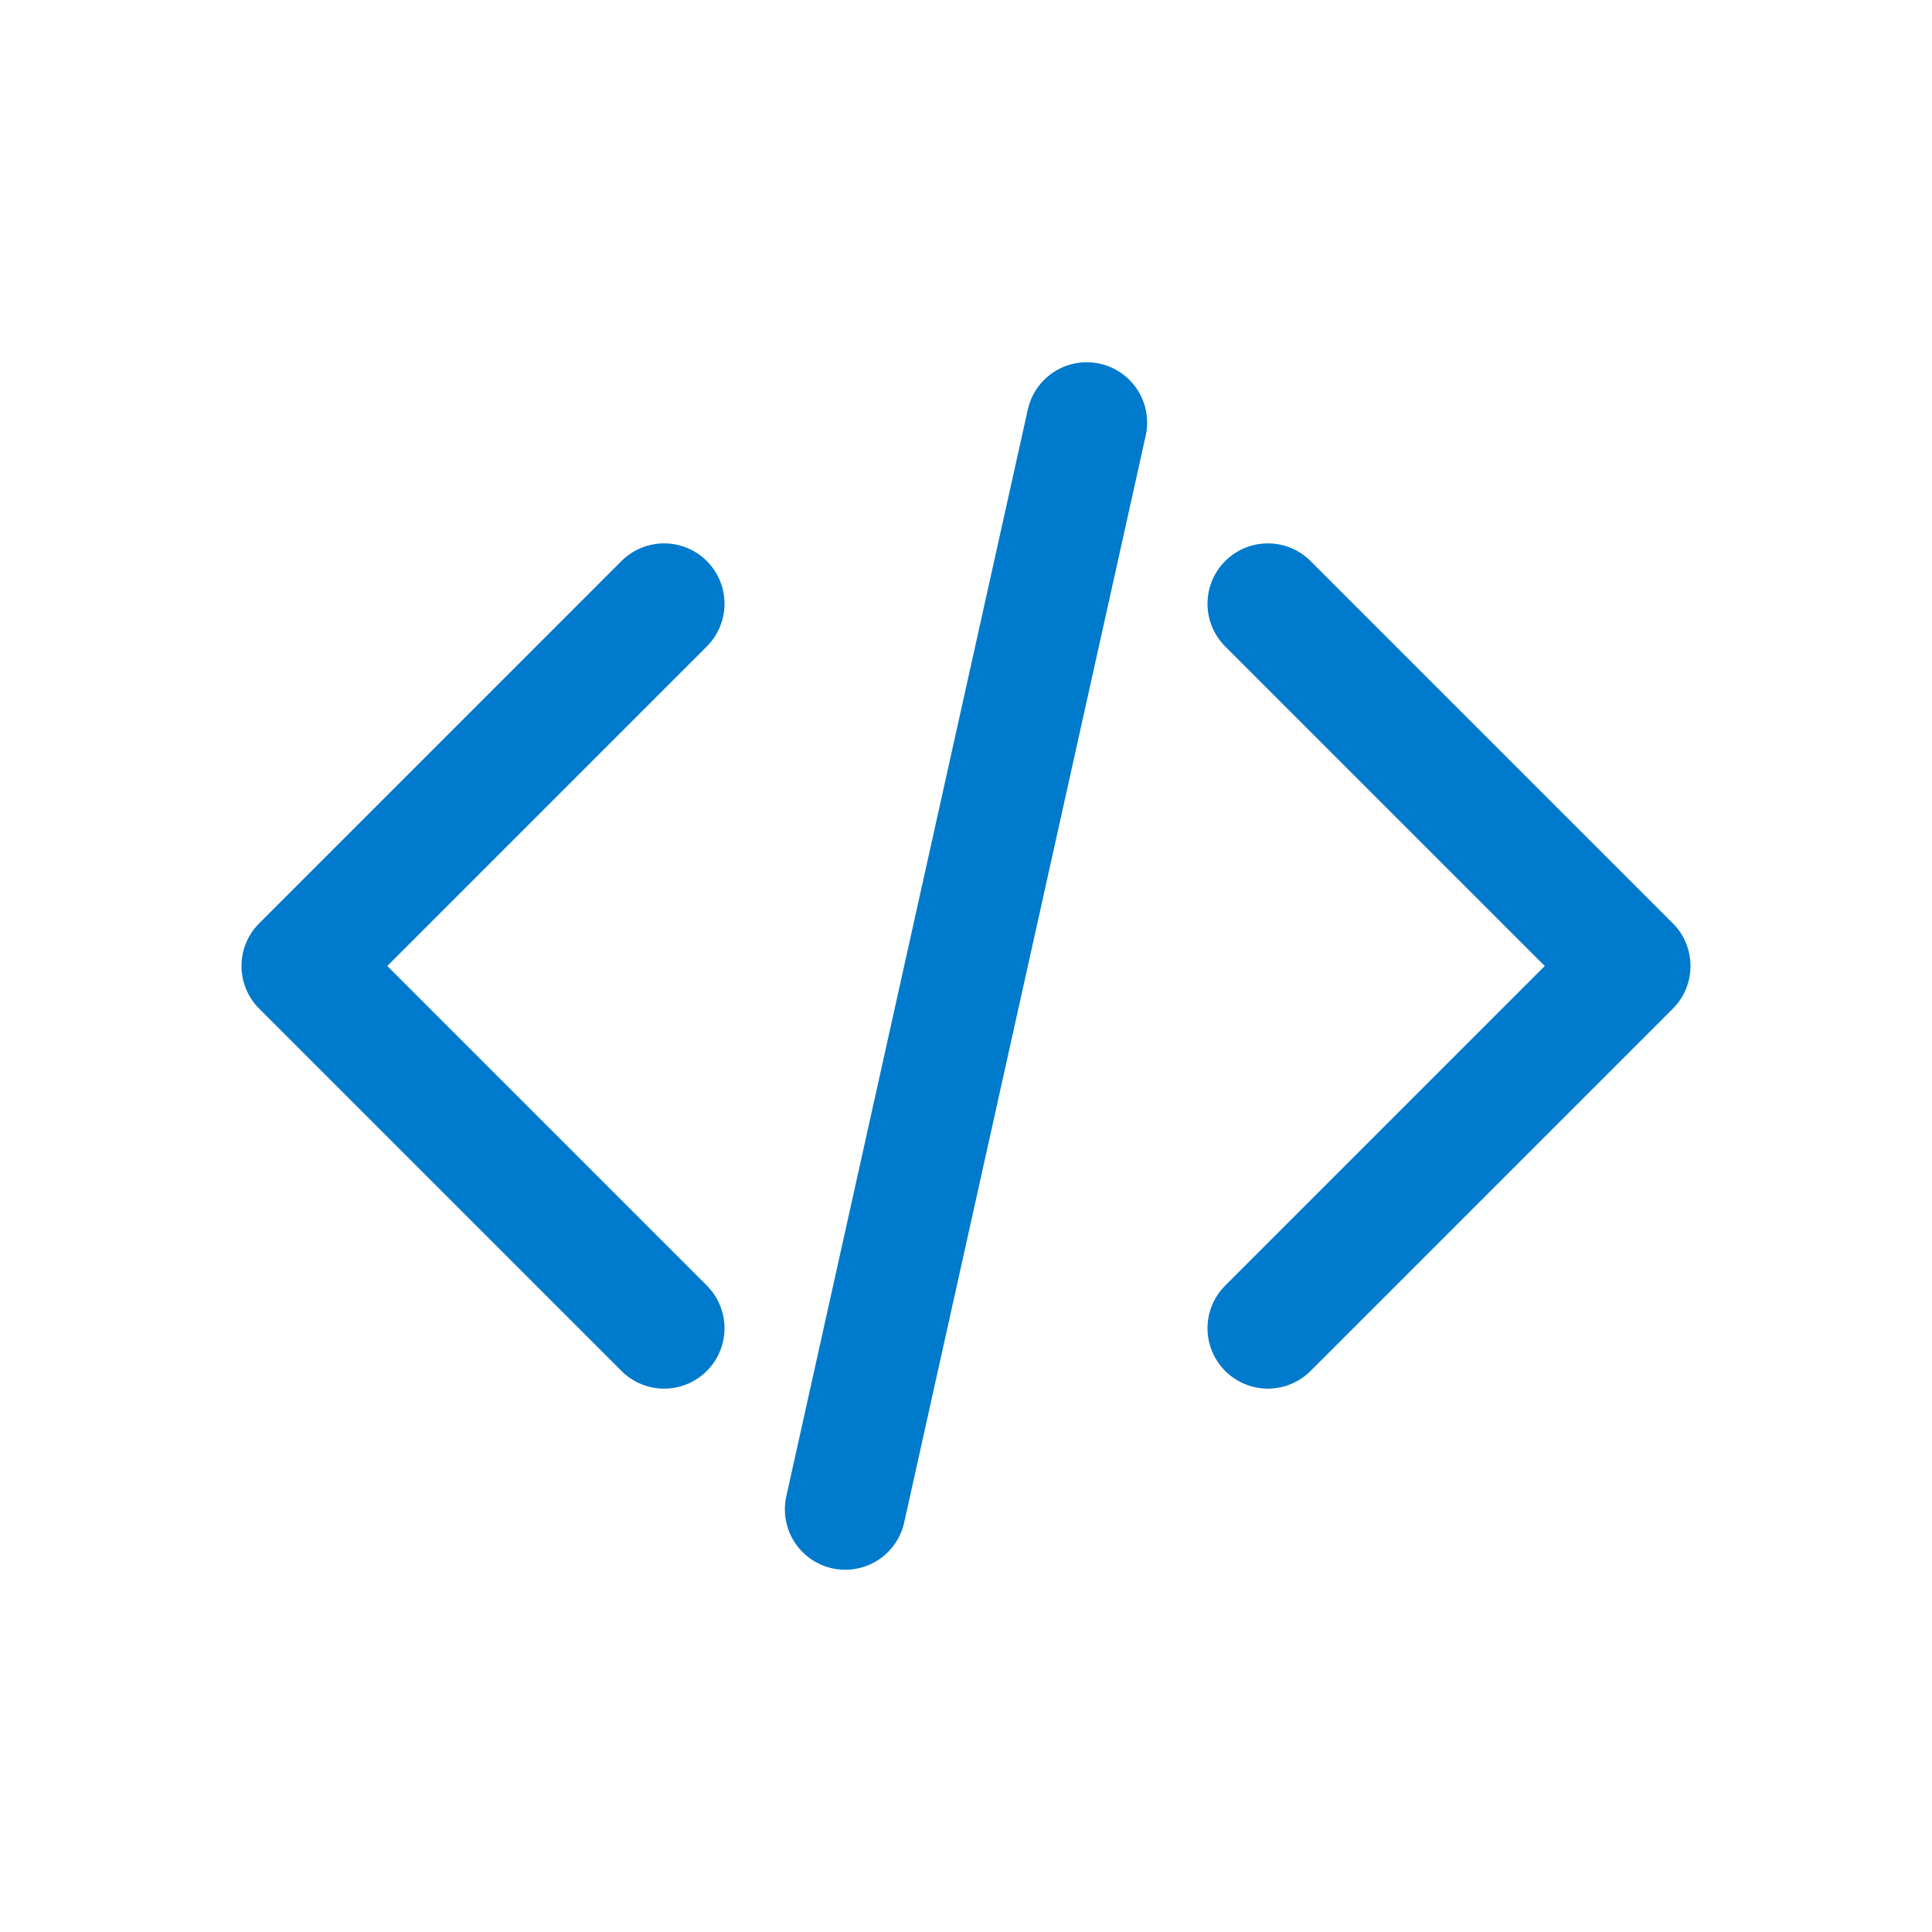
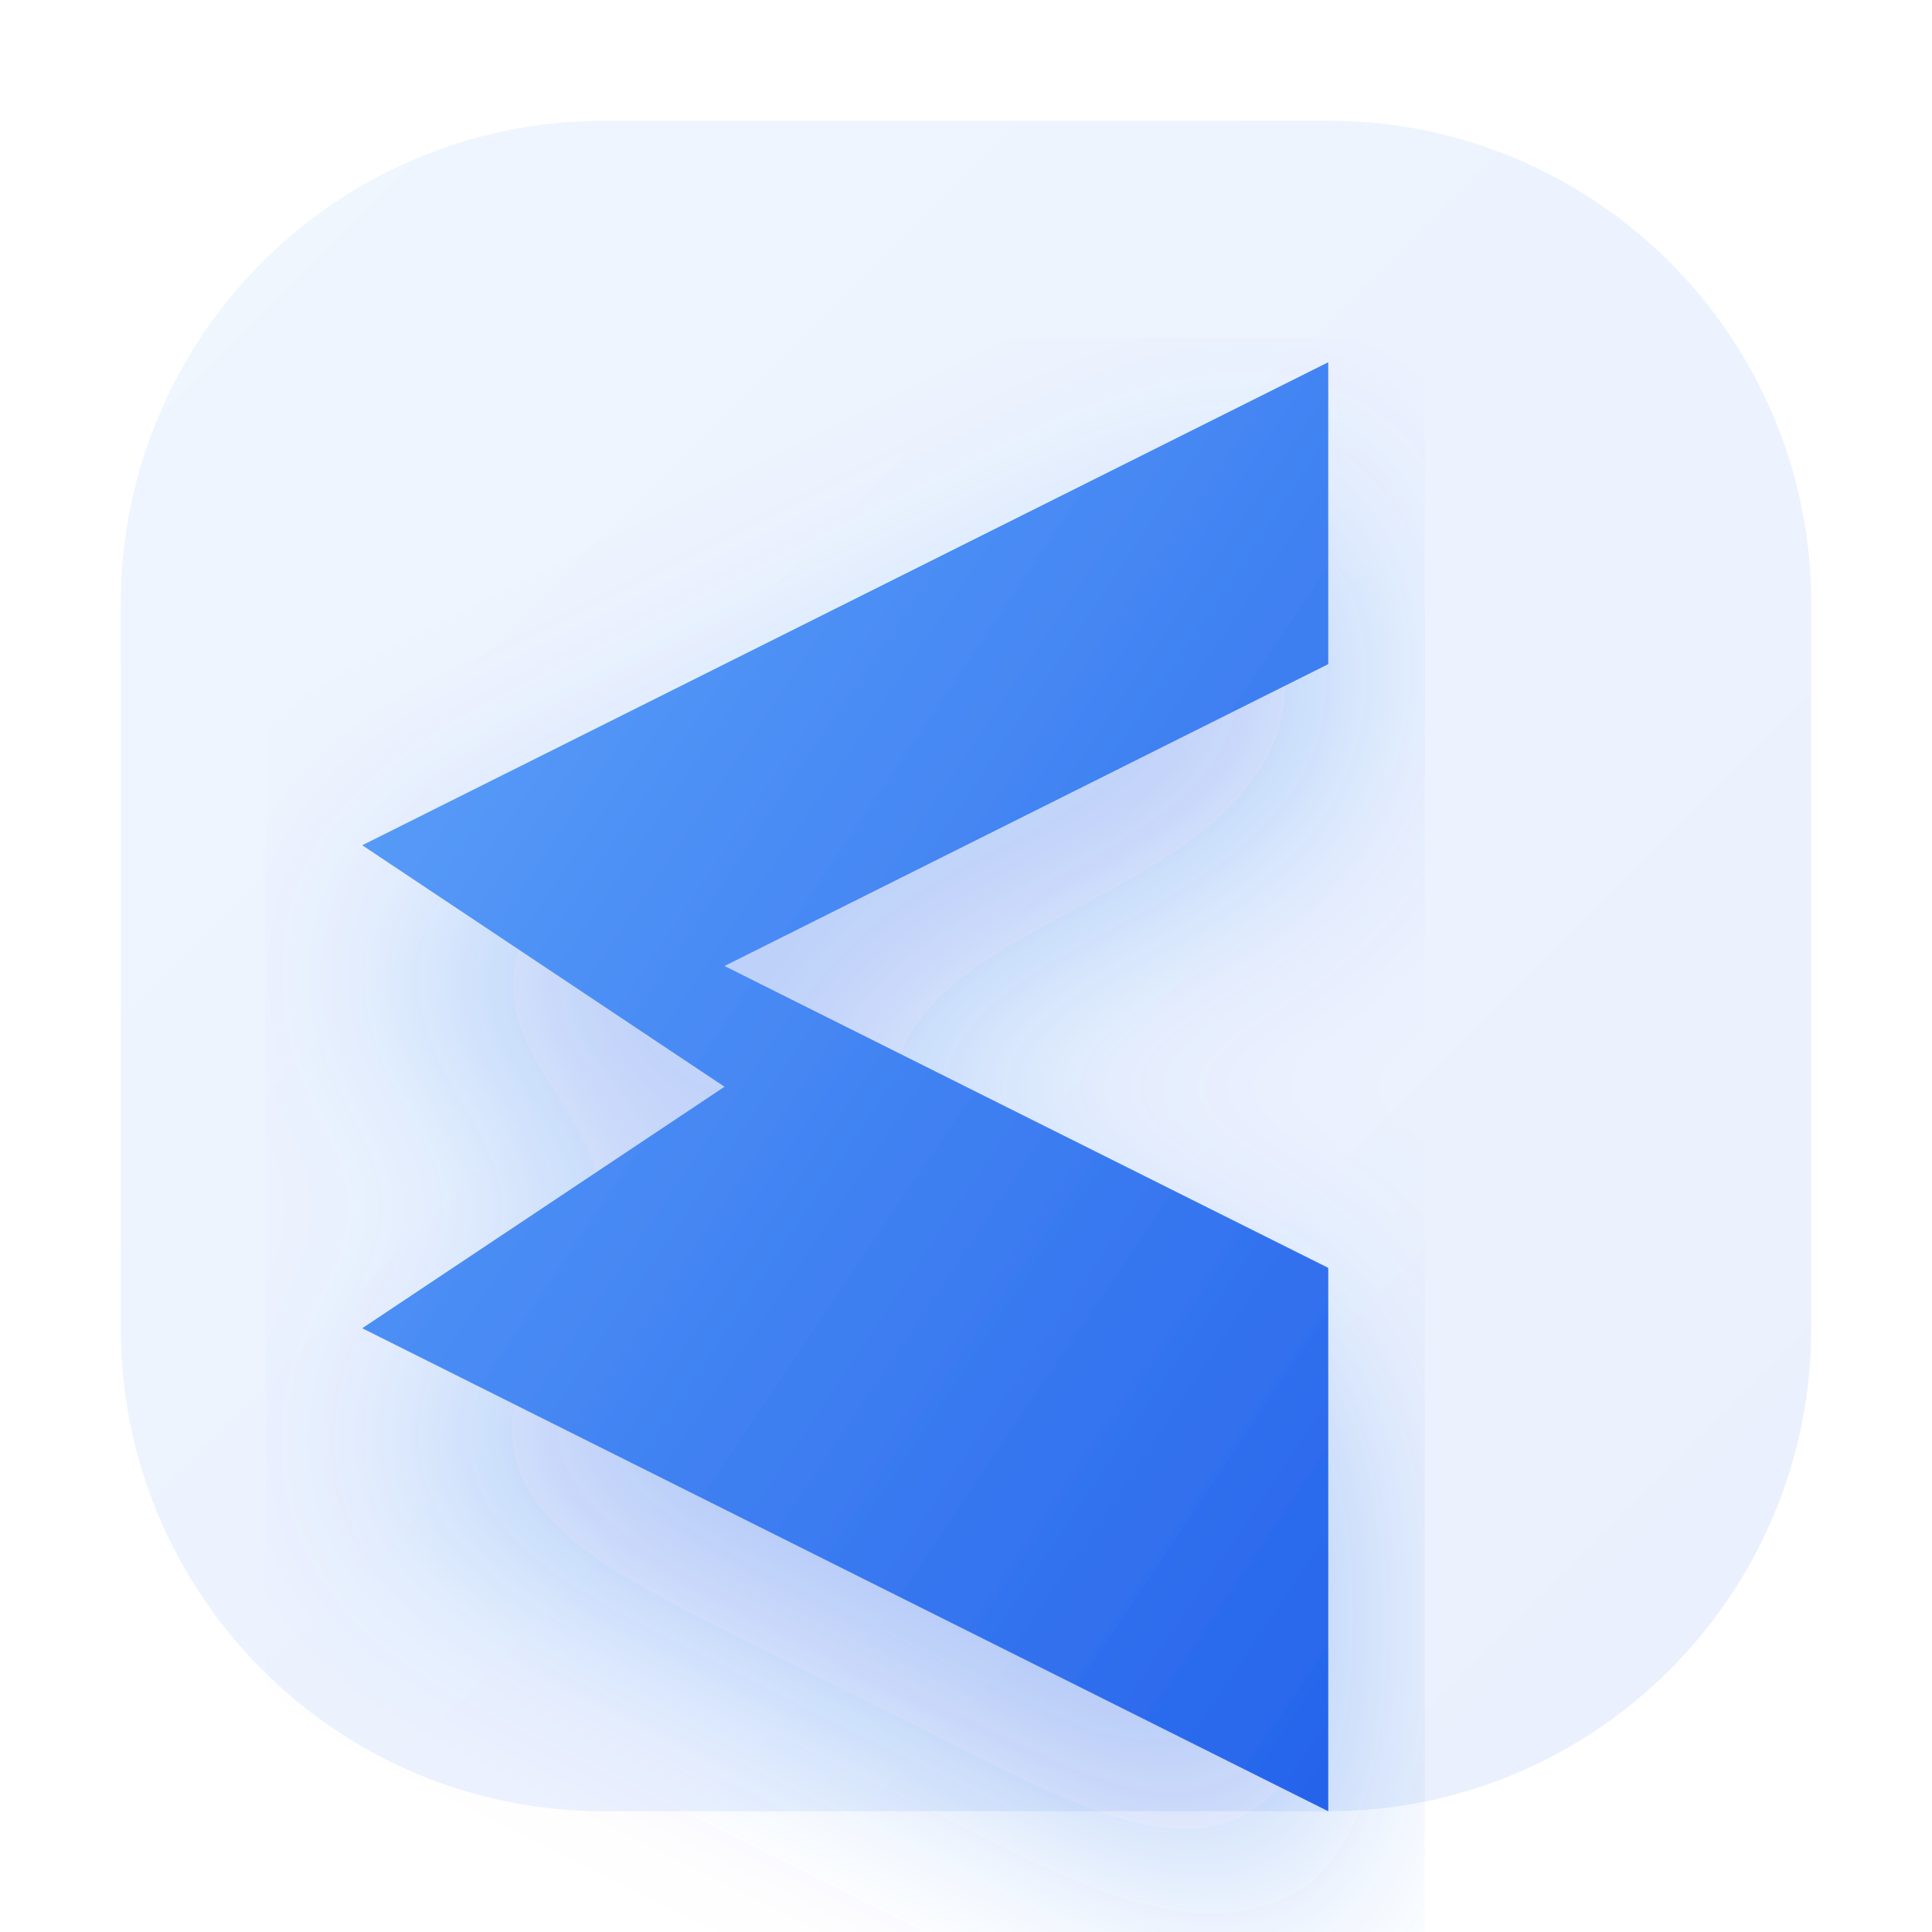
- <svg xmlns="http://www.w3.org/2000/svg" viewBox="0 0 32 32" fill="none" stroke="#007ACC" stroke-width="2" stroke-linecap="round" stroke-linejoin="round">
-   <path d="M11 10l-6 6 6 6" />
-   <path d="M21 10l6 6-6 6" />
-   <path d="M18 7l-4 18" stroke="#007ACC" />
+ <svg xmlns="http://www.w3.org/2000/svg" viewBox="0 0 32 32" fill="none">
+   <defs>
+     <linearGradient id="vscode-grad" x1="0%" y1="0%" x2="100%" y2="100%">
+       <stop offset="0%" stop-color="#60A5FA" />
+       <stop offset="100%" stop-color="#2563EB" />
+     </linearGradient>
+     <filter id="shadow" x="-10%" y="-10%" width="120%" height="120%">
+       <feDropShadow dx="0" dy="2" stdDeviation="2" flood-color="#2563EB" flood-opacity="0.3" />
+     </filter>
+   </defs>
+   <rect x="2" y="2" width="28" height="28" rx="8" fill="url(#vscode-grad)" opacity="0.1" />
+   <path d="M22 6L6 14l6 4-6 4 16 8v-9L12 16l10-5V6z" fill="url(#vscode-grad)" filter="url(#shadow)" />
</svg>
